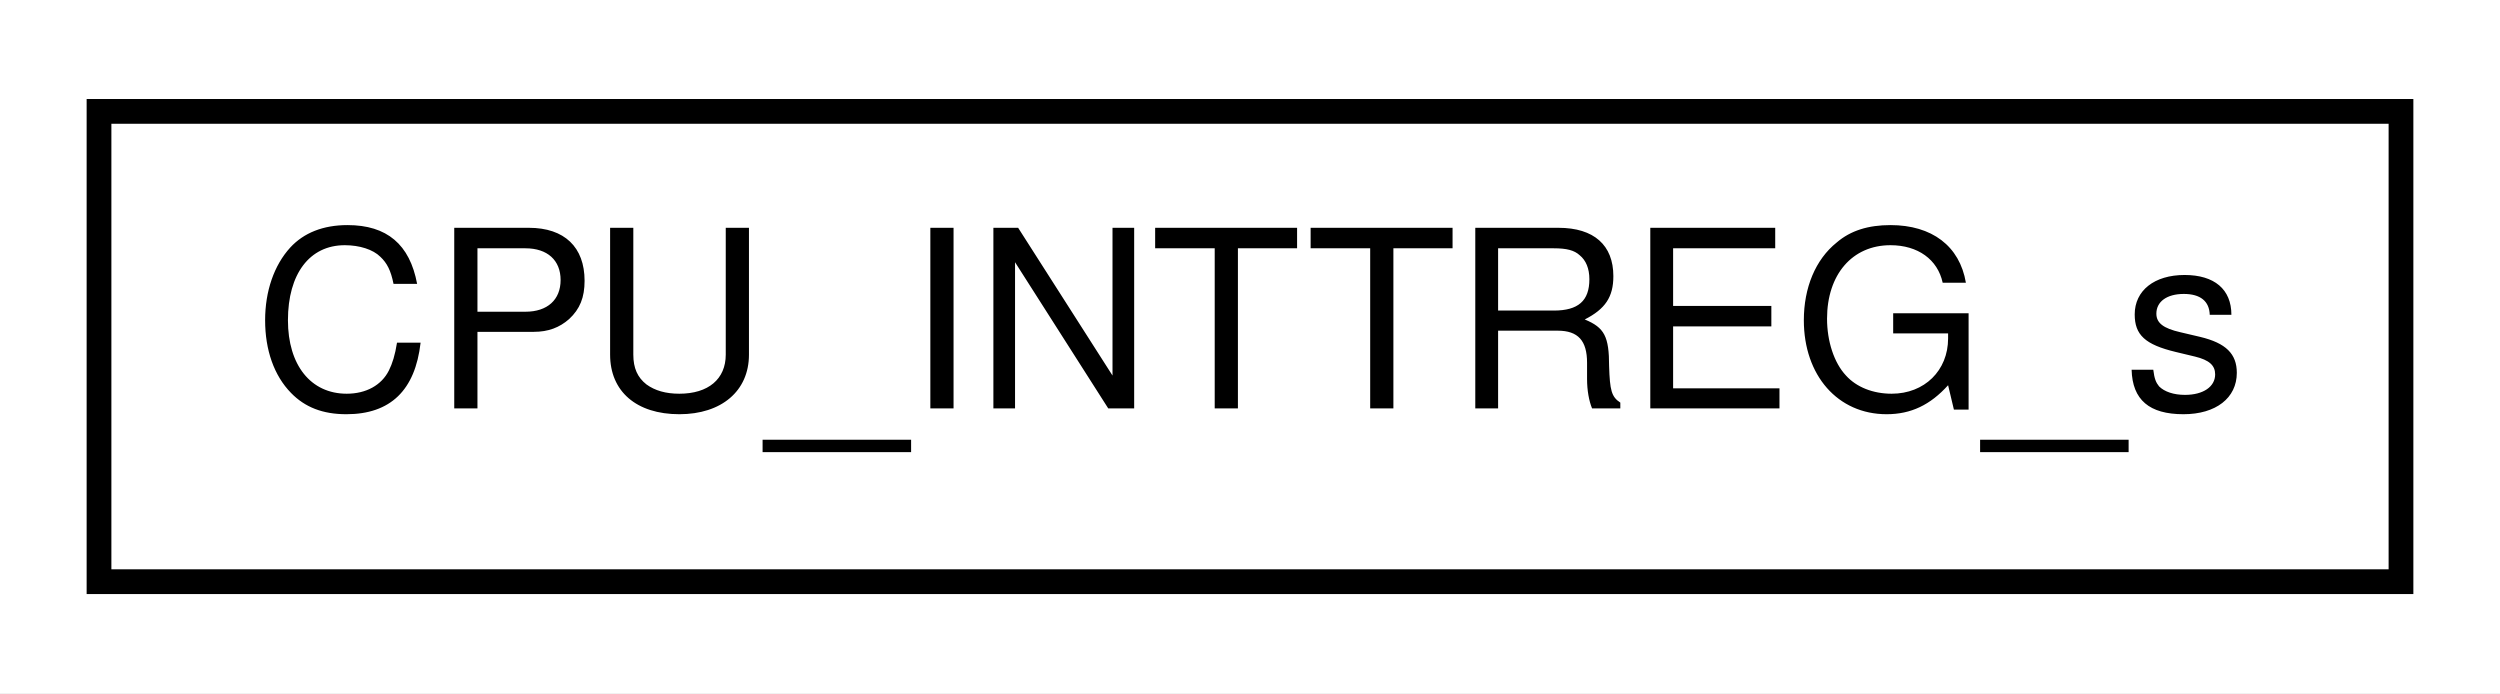
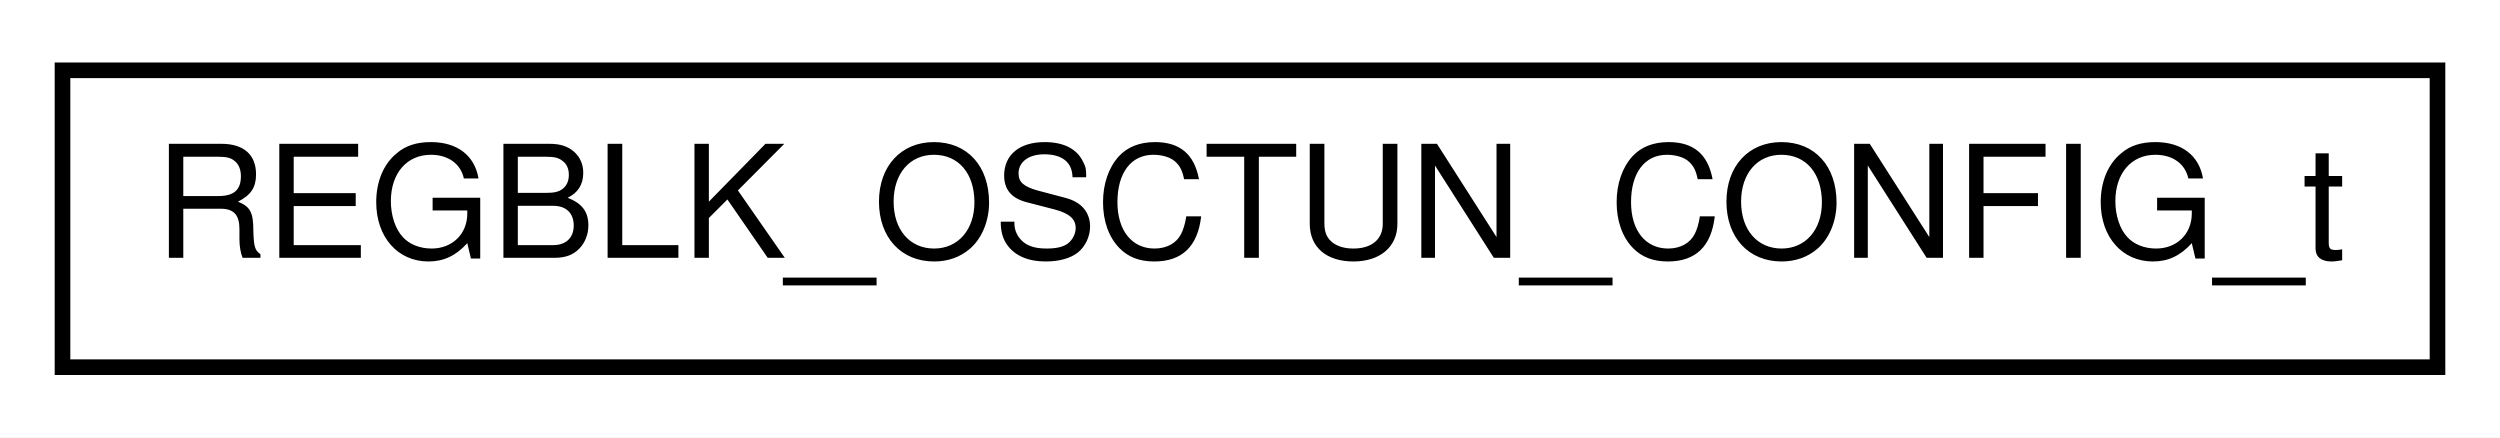
- <svg xmlns="http://www.w3.org/2000/svg" xmlns:xlink="http://www.w3.org/1999/xlink" width="101pt" height="28pt" viewBox="0.00 0.00 101.00 28.00">
+ <svg xmlns="http://www.w3.org/2000/svg" xmlns:xlink="http://www.w3.org/1999/xlink" width="160pt" height="28pt" viewBox="0.00 0.00 160.00 28.00">
  <g id="graph0" class="graph" transform="scale(1 1) rotate(0) translate(4 24)">
-     <polygon fill="white" stroke="transparent" points="-4,4 -4,-24 97,-24 97,4 -4,4" />
+     <polygon fill="white" stroke="transparent" points="-4,4 -4,-24 156,-24 156,4 -4,4" />
    <g id="node1" class="node">
      <g id="a_node1">
-         <a xlink:href="struct_c_p_u___i_n_t_t_r_e_g__s.html" target="_top" xlink:title="defining the CPU interrupt for primary and secondary vectors">
-           <polygon fill="white" stroke="black" points="0,-0.5 0,-19.5 93,-19.5 93,-0.5 0,-0.5" />
-           <text text-anchor="middle" x="46.5" y="-7.5" font-family="Helvetica,sans-Serif" font-size="10.00">CPU_INTTREG_s</text>
+         <a xlink:href="a00875.html" target="_top" xlink:title=" ">
+           <polygon fill="white" stroke="black" points="0,-0.5 0,-19.5 152,-19.5 152,-0.5 0,-0.5" />
+           <text text-anchor="middle" x="76" y="-7.5" font-family="Helvetica,sans-Serif" font-size="10.00">REGBLK_OSCTUN_CONFIG_t</text>
        </a>
      </g>
    </g>
  </g>
</svg>
